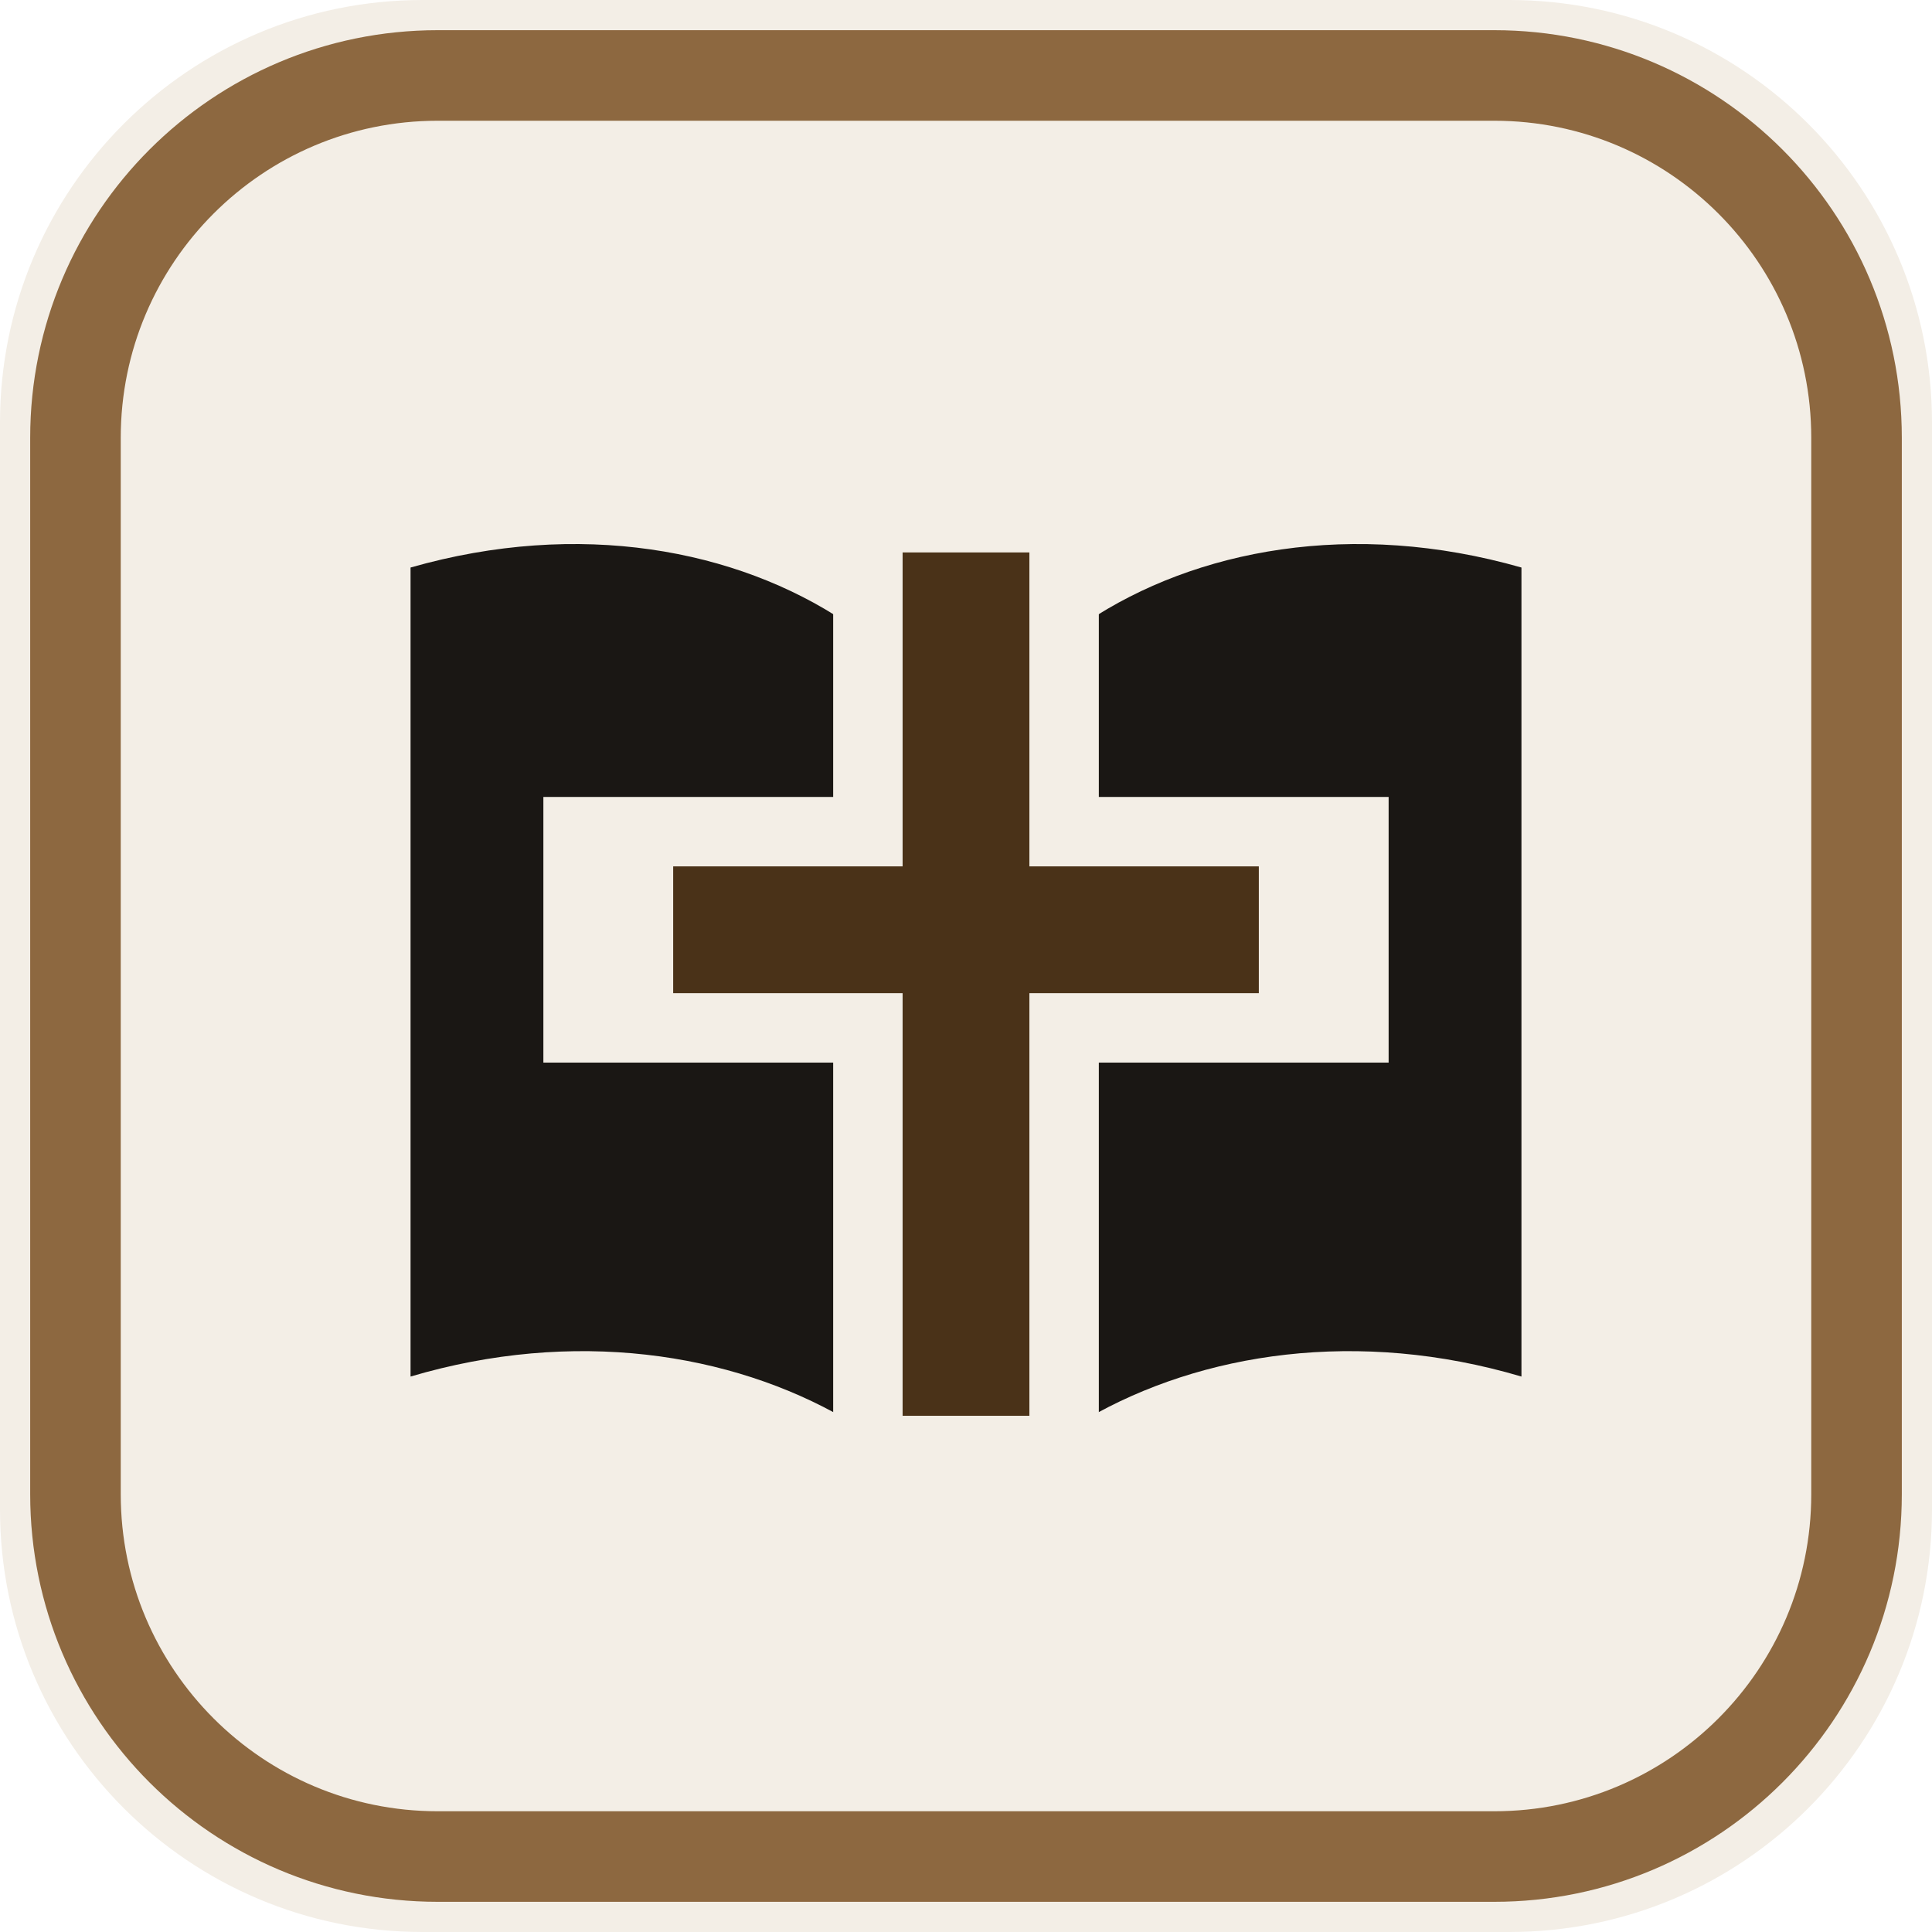
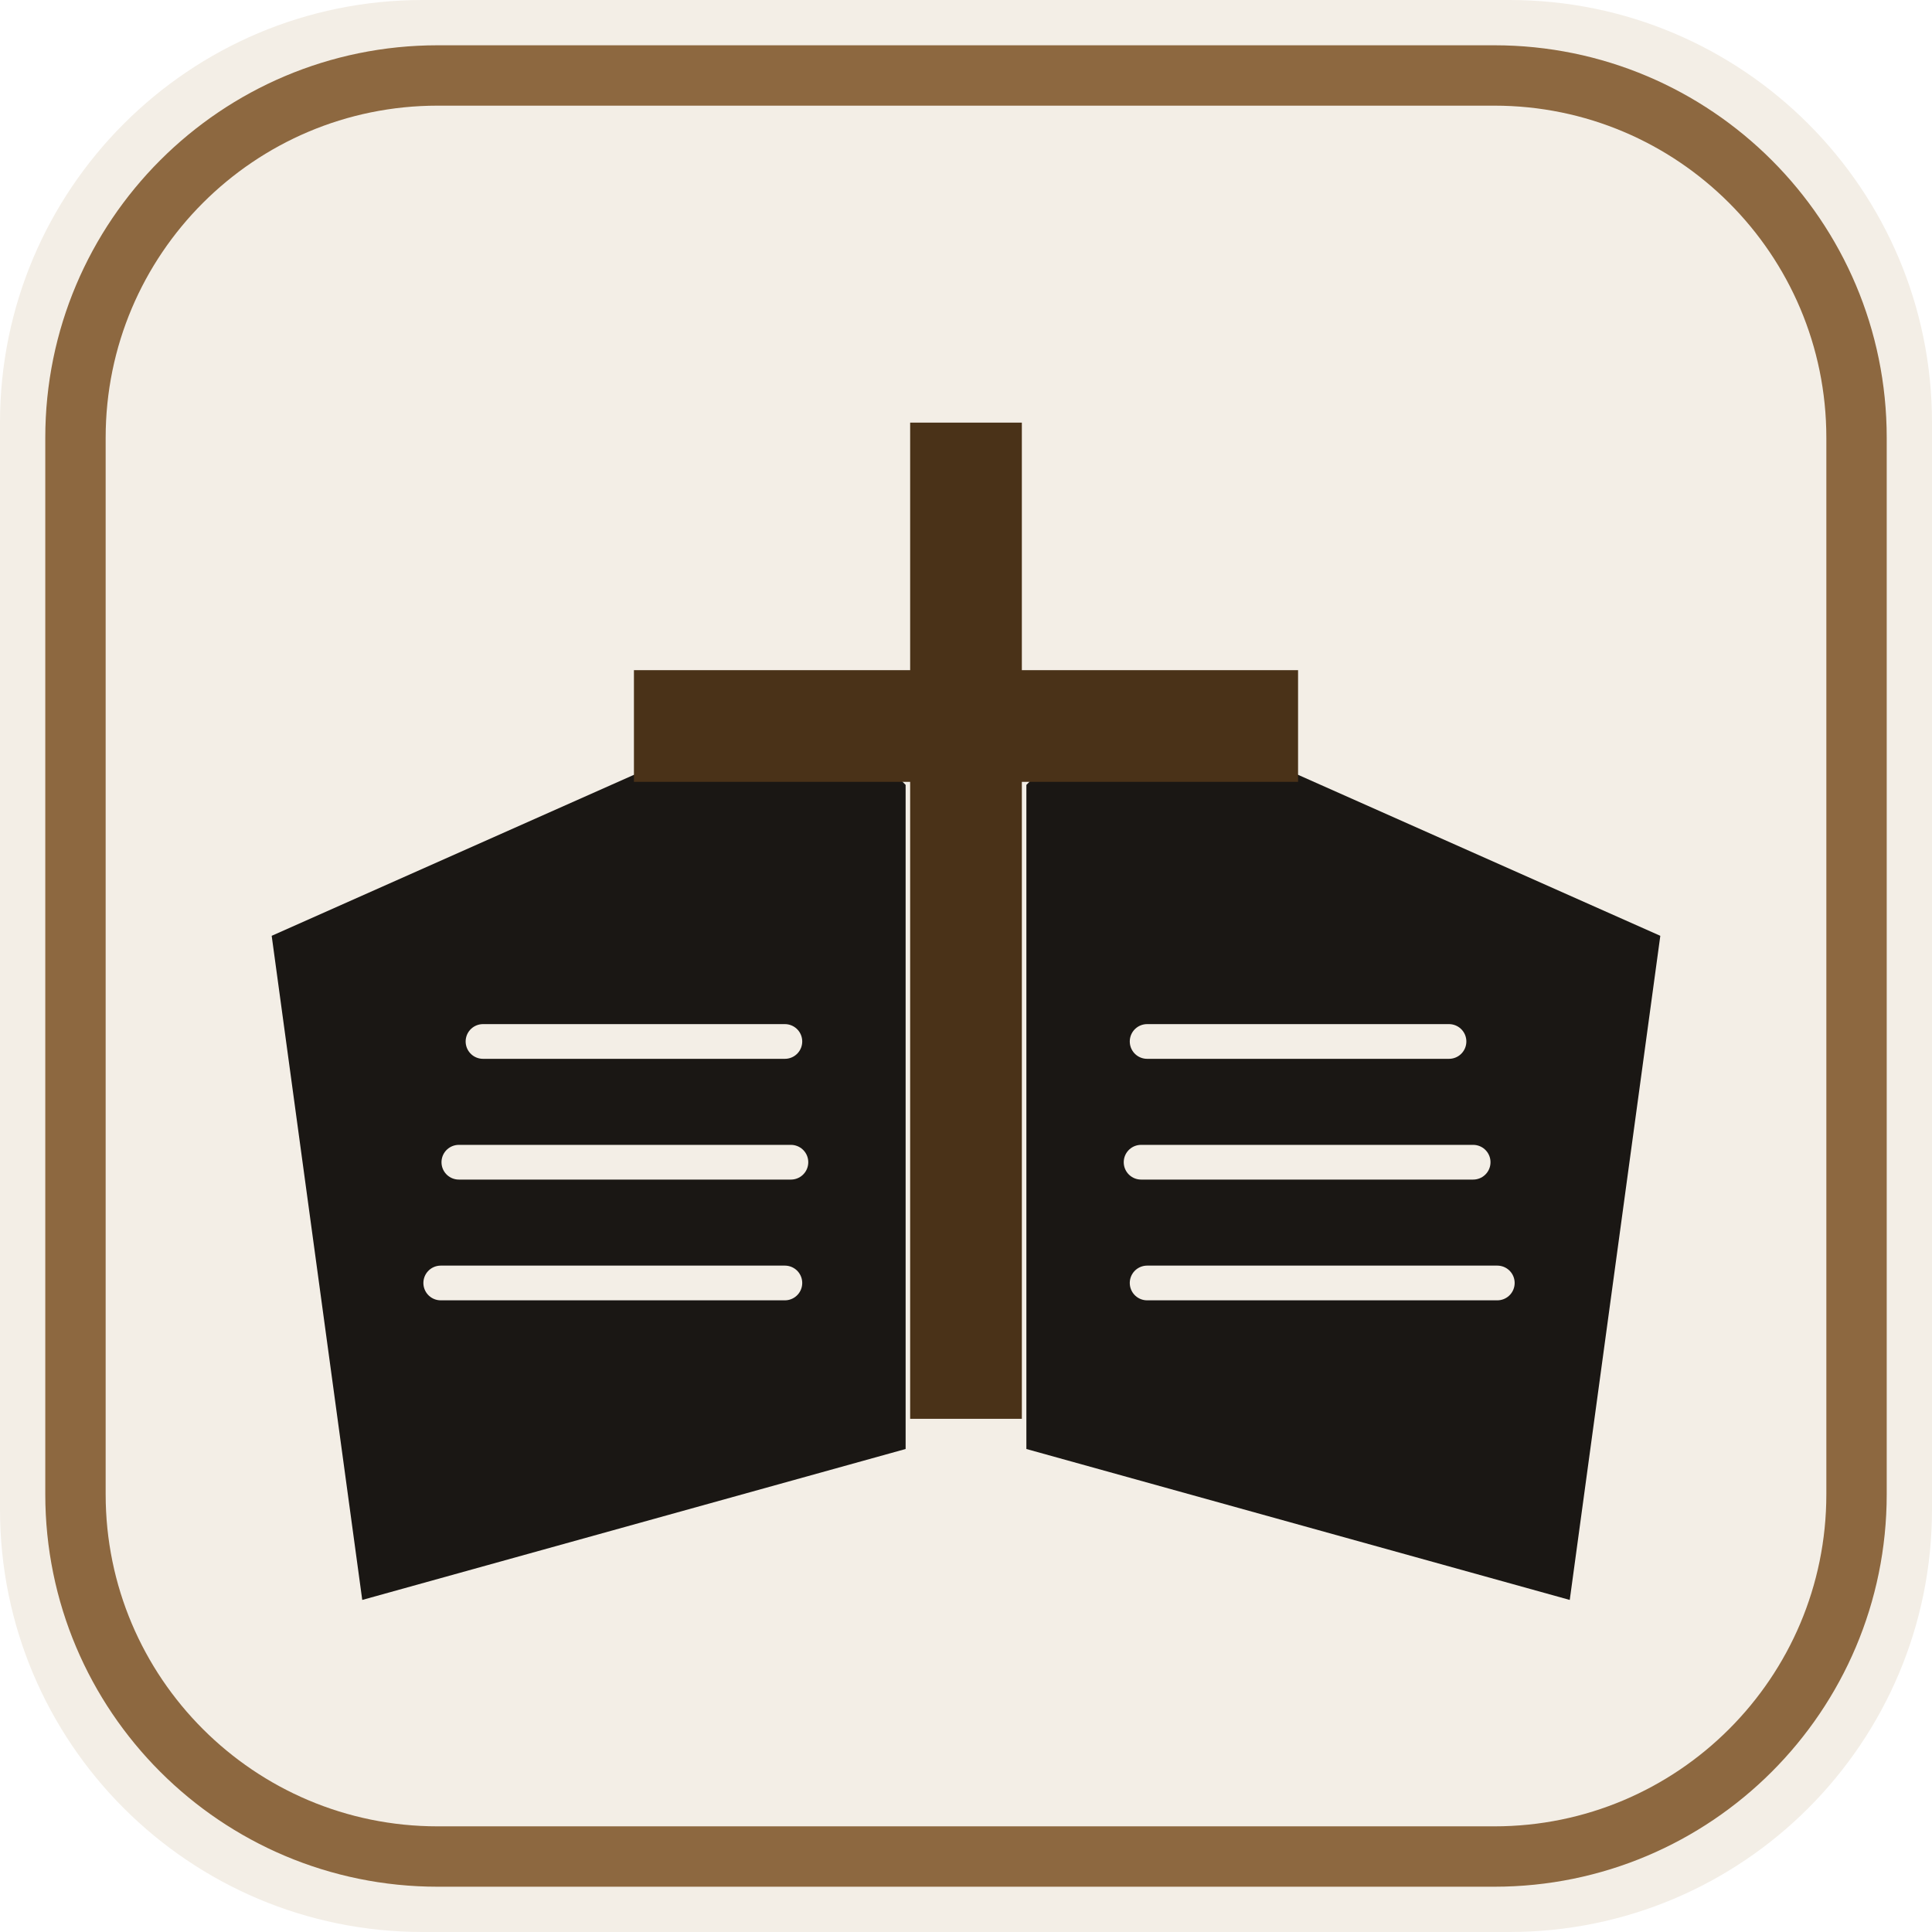
- <svg xmlns="http://www.w3.org/2000/svg" viewBox="0 0 32 32">
-   <rect width="32" height="32" rx="7" fill="#F3EEE6" />
-   <rect x="1.25" y="1.25" width="29.5" height="29.5" rx="6" fill="none" stroke="#8D6840" stroke-width="1.5" />
-   <path fill="#1A1714" d="M6.8 9.4c2.8-.8 5.4-.3 7.2.9v13.2c-1.9-1.1-4.5-1.5-7.2-.7V9.4z" />
-   <path fill="#1A1714" d="M25.2 9.4c-2.8-.8-5.4-.3-7.2.9v13.2c1.9-1.1 4.5-1.5 7.2-.7V9.4z" />
-   <path stroke="#F3EEE6" stroke-width="4.4" stroke-linecap="square" d="M16 9.2v14.2M11.2 15.4h9.6" />
-   <path stroke="#4A3218" stroke-width="2.1" stroke-linecap="square" d="M16 10.2v12.2M12.2 15.4h7.6" />
+ <svg xmlns="http://www.w3.org/2000/svg" viewBox="0 0 64 64">
+   <rect width="64" height="64" rx="14" fill="#F3EEE6" />
+   <rect x="2.5" y="2.5" width="59" height="59" rx="12" fill="none" stroke="#8D6840" stroke-width="2" />
+   <path fill="#1A1714" d="M9 31 L27 23 L30 26 L30 48 L12 53 Z" />
+   <path fill="#1A1714" d="M55 31 L37 23 L34 26 L34 48 L52 53 Z" />
+   <path stroke="#F3EEE6" stroke-width="1.15" stroke-linecap="round" d="M16 34.5h10M15.2 38.5h11M14.6 42.5h11.4" />
+   <path stroke="#F3EEE6" stroke-width="1.15" stroke-linecap="round" d="M38 34.5h10M37.8 38.5h11M38 42.5h11.6" />
+   <path fill="#4A3218" d="M30.15 14h3.7v8.2H43v3.7H33.85V47h-3.7V25.9H21v-3.7h9.15V14z" />
</svg>
